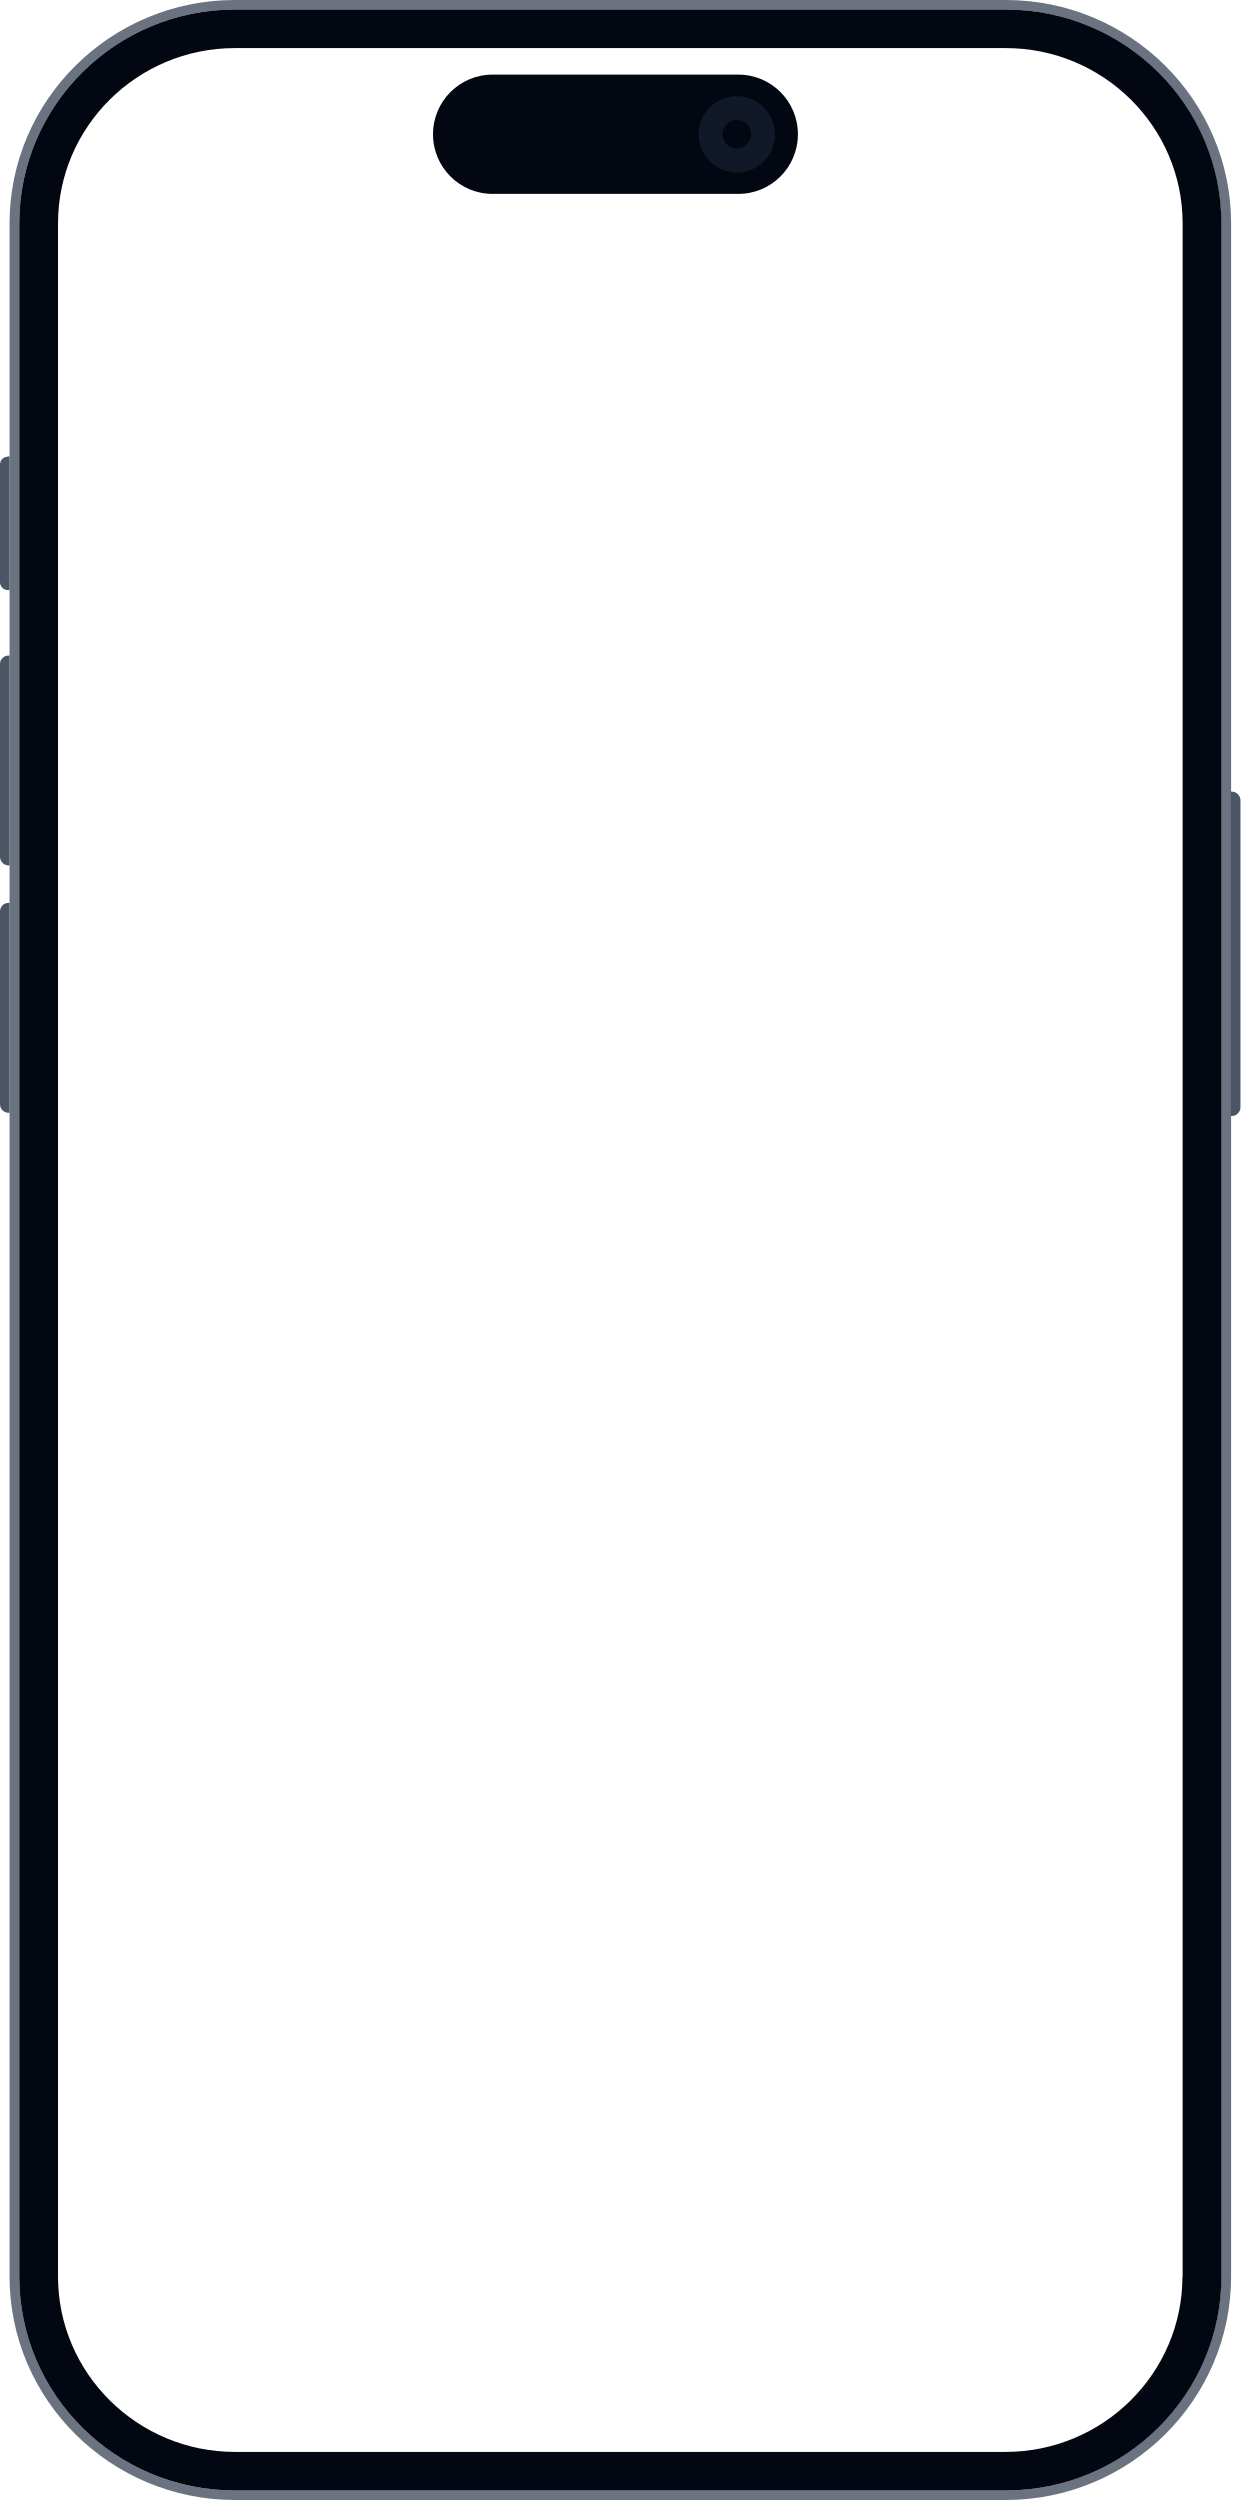
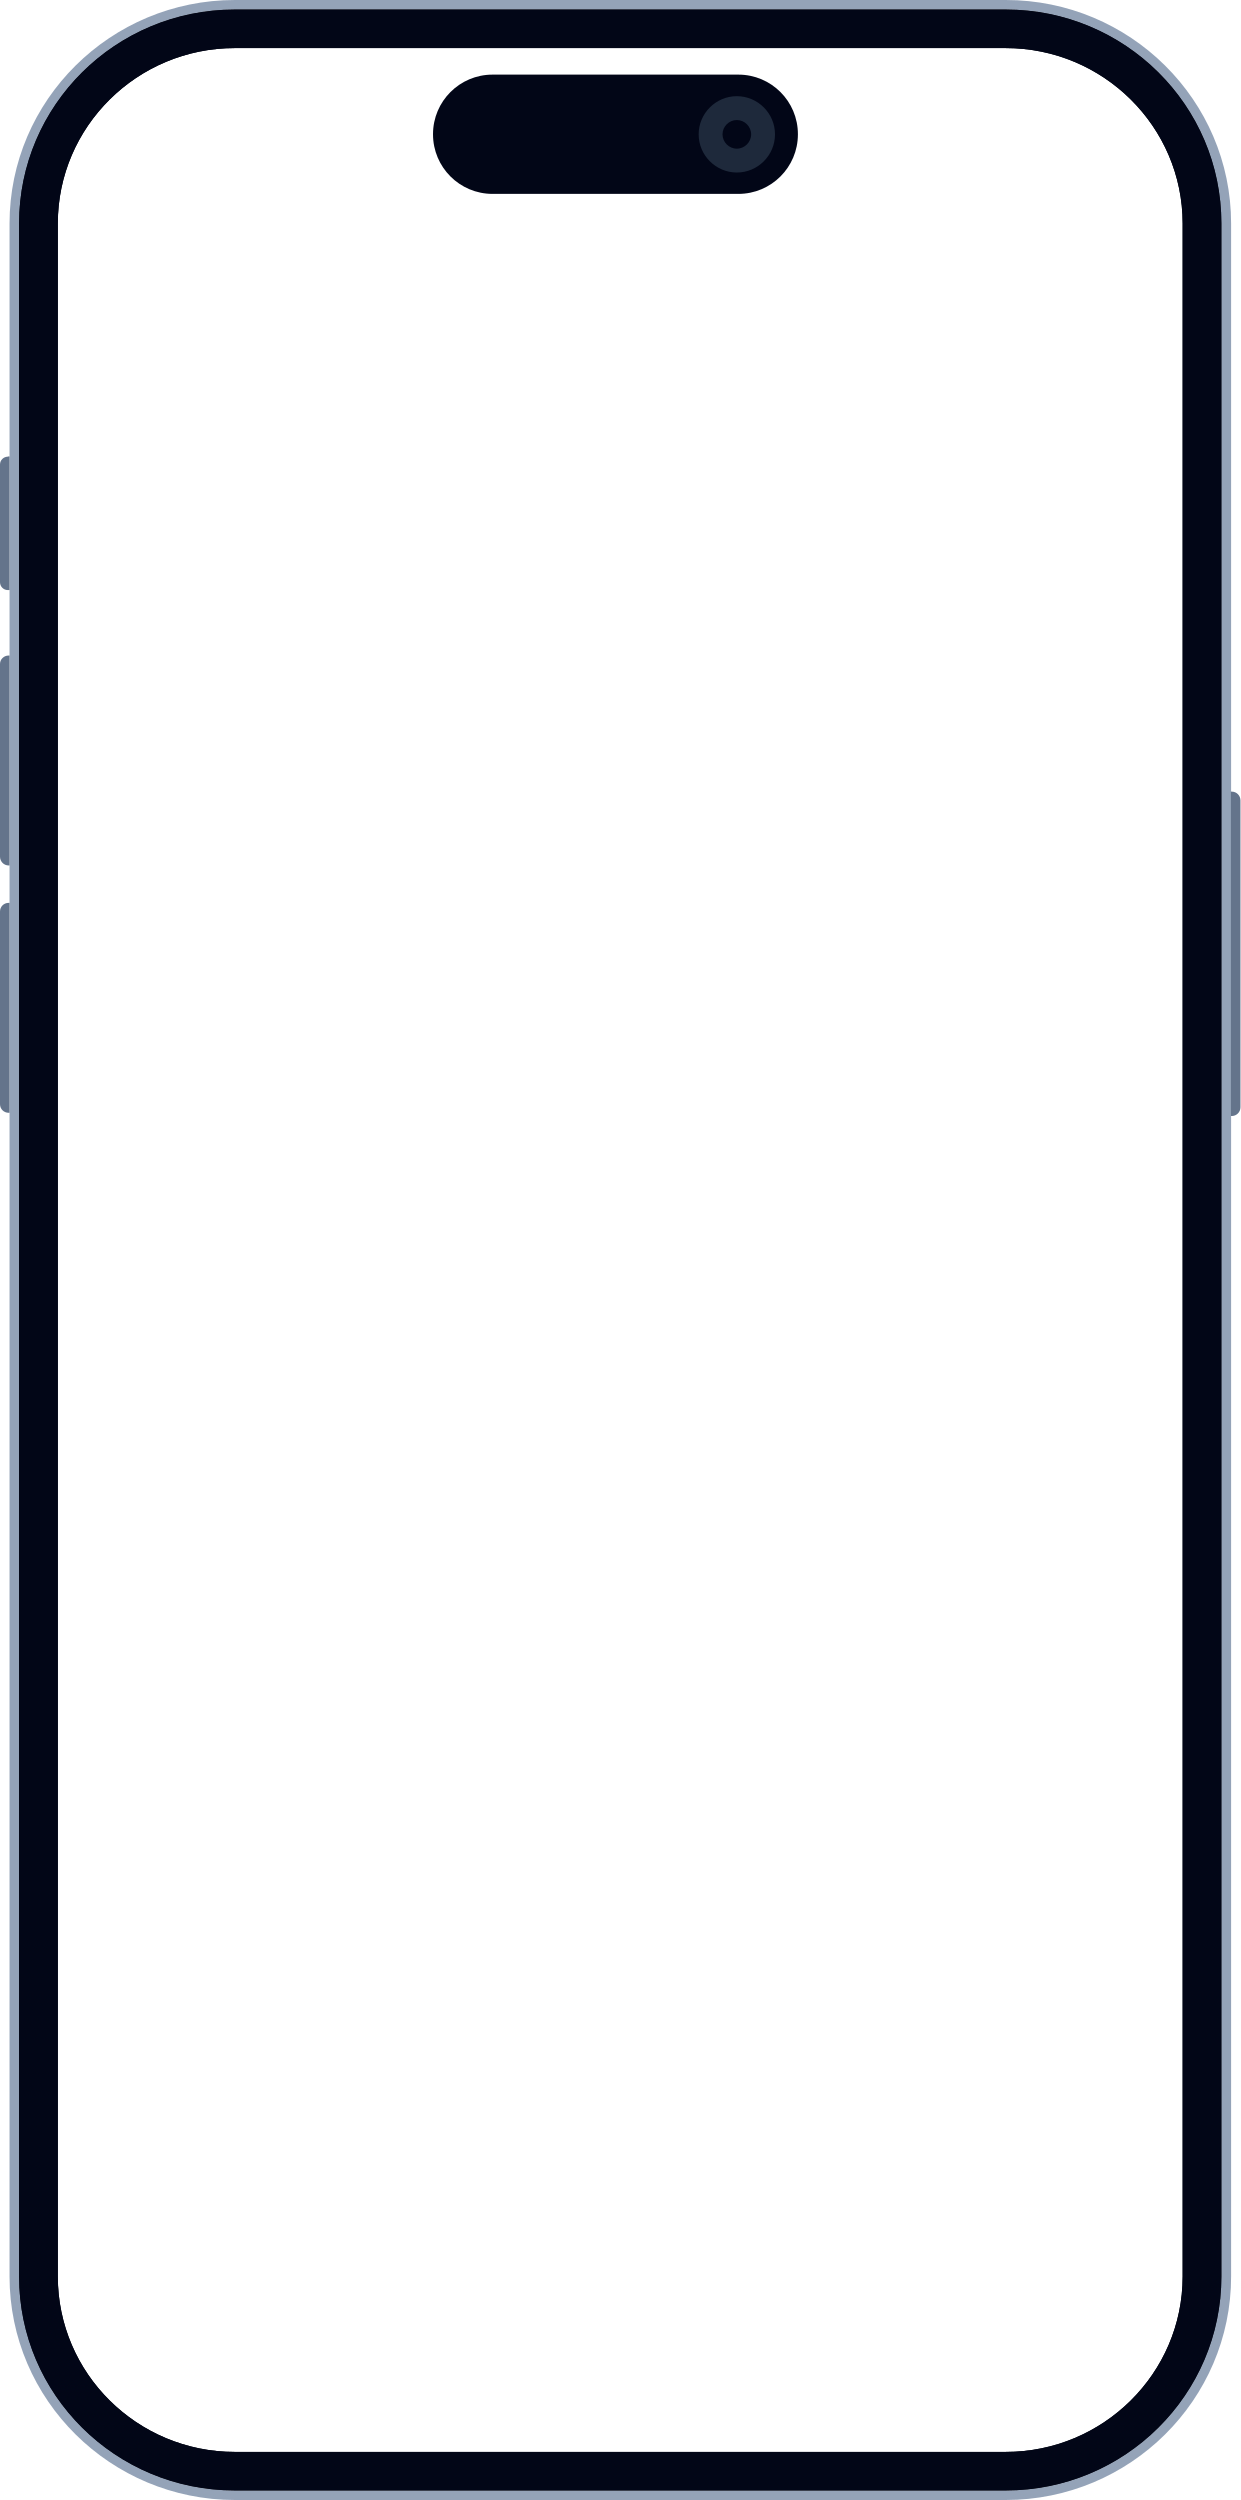
<svg xmlns="http://www.w3.org/2000/svg" id="mobile" viewBox="0 0 65 131">
-   <path d="m52.69.5c6.24,0,11.3,5.02,11.3,11.21v107.58c0,6.19-5.06,11.21-11.3,11.21H12.31c-6.24,0-11.3-5.02-11.3-11.21V11.71C1.01,5.52,6.07.5,12.31.5h40.39m0-.5H12.31C5.8,0,.5,5.25.5,11.71v107.58c0,6.46,5.3,11.71,11.81,11.71h40.39c6.51,0,11.81-5.25,11.81-11.71V11.71c0-6.46-5.3-11.71-11.81-11.71h0Z" fill="#6b7280" stroke-width="0" />
-   <path d="m52.69.5H12.31C6.07.5,1.01,5.52,1.01,11.71v107.58c0,6.19,5.06,11.21,11.3,11.21h40.39c6.24,0,11.3-5.02,11.3-11.21V11.71c0-6.19-5.06-11.21-11.3-11.21Zm9.27,118.79c0,5.07-4.16,9.19-9.27,9.19H12.31c-5.11,0-9.27-4.12-9.27-9.19V11.71C3.04,6.64,7.2,2.52,12.31,2.52h40.39c5.11,0,9.27,4.12,9.27,9.19v107.58Z" fill="#030712" stroke-width="0" />
-   <path d="m64.5,41.48h.04c.26,0,.46.21.46.46v16.08c0,.26-.21.46-.46.46h-.04v-17h0Z" fill="#4b5563" stroke-width="0" />
-   <path d="m.41,23.92h.09v7h-.09c-.23,0-.41-.19-.41-.41v-6.17c0-.23.19-.41.41-.41Z" fill="#4b5563" stroke-width="0" />
-   <path d="m.45,34.35h.05v11h-.05C.2,45.35,0,45.14,0,44.89v-10.1C0,34.55.2,34.35.45,34.35Z" fill="#4b5563" stroke-width="0" />
-   <path d="m.45,47.31h.05v11h-.05C.2,58.31,0,58.11,0,57.86v-10.1C0,47.51.2,47.31.45,47.31Z" fill="#4b5563" stroke-width="0" />
-   <rect x="22.69" y="3.91" width="19.12" height="6.25" rx="3.12" ry="3.12" fill="#030712" stroke-width="0" />
-   <path d="m38.61,6.29c.41,0,.75.34.75.75s-.34.75-.75.75-.75-.34-.75-.75.34-.75.75-.75m0-1.25c-1.1,0-2,.9-2,2s.9,2,2,2,2-.9,2-2-.9-2-2-2h0Z" fill="#111827" stroke-width="0" />
+   <path d="m52.69.5c6.24,0,11.3,5.02,11.3,11.21v107.58c0,6.19-5.06,11.21-11.3,11.21H12.31c-6.24,0-11.3-5.02-11.3-11.21V11.71C1.01,5.52,6.07.5,12.31.5h40.39m0-.5H12.31C5.8,0,.5,5.25.5,11.71v107.58c0,6.46,5.3,11.71,11.81,11.71h40.39c6.51,0,11.81-5.25,11.81-11.71V11.71c0-6.46-5.3-11.71-11.81-11.71h0Z" fill="#94a3b8" stroke-width="0" />
+   <path d="m52.7.5H12.3C6.06.5,1,5.52,1,11.71v107.58c0,6.19,5.06,11.21,11.3,11.21h40.4c6.24,0,11.3-5.02,11.3-11.21V11.71c0-6.19-5.06-11.21-11.3-11.21Zm9.27,118.79c0,5.07-4.16,9.19-9.27,9.19H12.3c-5.11,0-9.27-4.12-9.27-9.19V11.71C3.03,6.64,7.19,2.52,12.3,2.52h40.4c5.11,0,9.27,4.12,9.27,9.19v107.58Z" fill="#030712" stroke-width="0" />
+   <path d="m64.5,41.48h.04c.26,0,.46.21.46.46v16.08c0,.26-.21.46-.46.46h-.04v-17h0Z" fill="#64748b" stroke-width="0" />
+   <path d="m.41,23.92h.09v7h-.09c-.23,0-.41-.19-.41-.41v-6.17c0-.23.19-.41.41-.41Z" fill="#64748b" stroke-width="0" />
+   <path d="m.45,34.35h.05v11h-.05C.2,45.35,0,45.14,0,44.89v-10.1C0,34.55.2,34.35.45,34.35Z" fill="#64748b" stroke-width="0" />
+   <path d="m.45,47.31h.05v11h-.05C.2,58.31,0,58.11,0,57.86v-10.1C0,47.51.2,47.31.45,47.31Z" fill="#64748b" stroke-width="0" />
+   <rect x="22.69" y="3.91" width="19.12" height="6.25" rx="3.12" ry="3.12" fill="#020617" stroke-width="0" />
+   <path d="m38.61,6.29c.41,0,.75.34.75.75s-.34.75-.75.75-.75-.34-.75-.75.34-.75.75-.75m0-1.25c-1.1,0-2,.9-2,2s.9,2,2,2,2-.9,2-2-.9-2-2-2h0Z" fill="#1e293b" stroke-width="0" />
+   <path d="m52.7.5H12.3C6.06.5,1,5.52,1,11.71v107.58c0,6.19,5.06,11.21,11.3,11.21h40.4c6.24,0,11.3-5.02,11.3-11.21V11.71c0-6.19-5.06-11.21-11.3-11.21Zm9.27,118.79c0,5.07-4.16,9.19-9.27,9.19H12.3c-5.11,0-9.27-4.12-9.27-9.19V11.71C3.03,6.64,7.19,2.52,12.3,2.52h40.4c5.11,0,9.27,4.12,9.27,9.19v107.58Z" fill="#020617" stroke-width="0" />
</svg>
